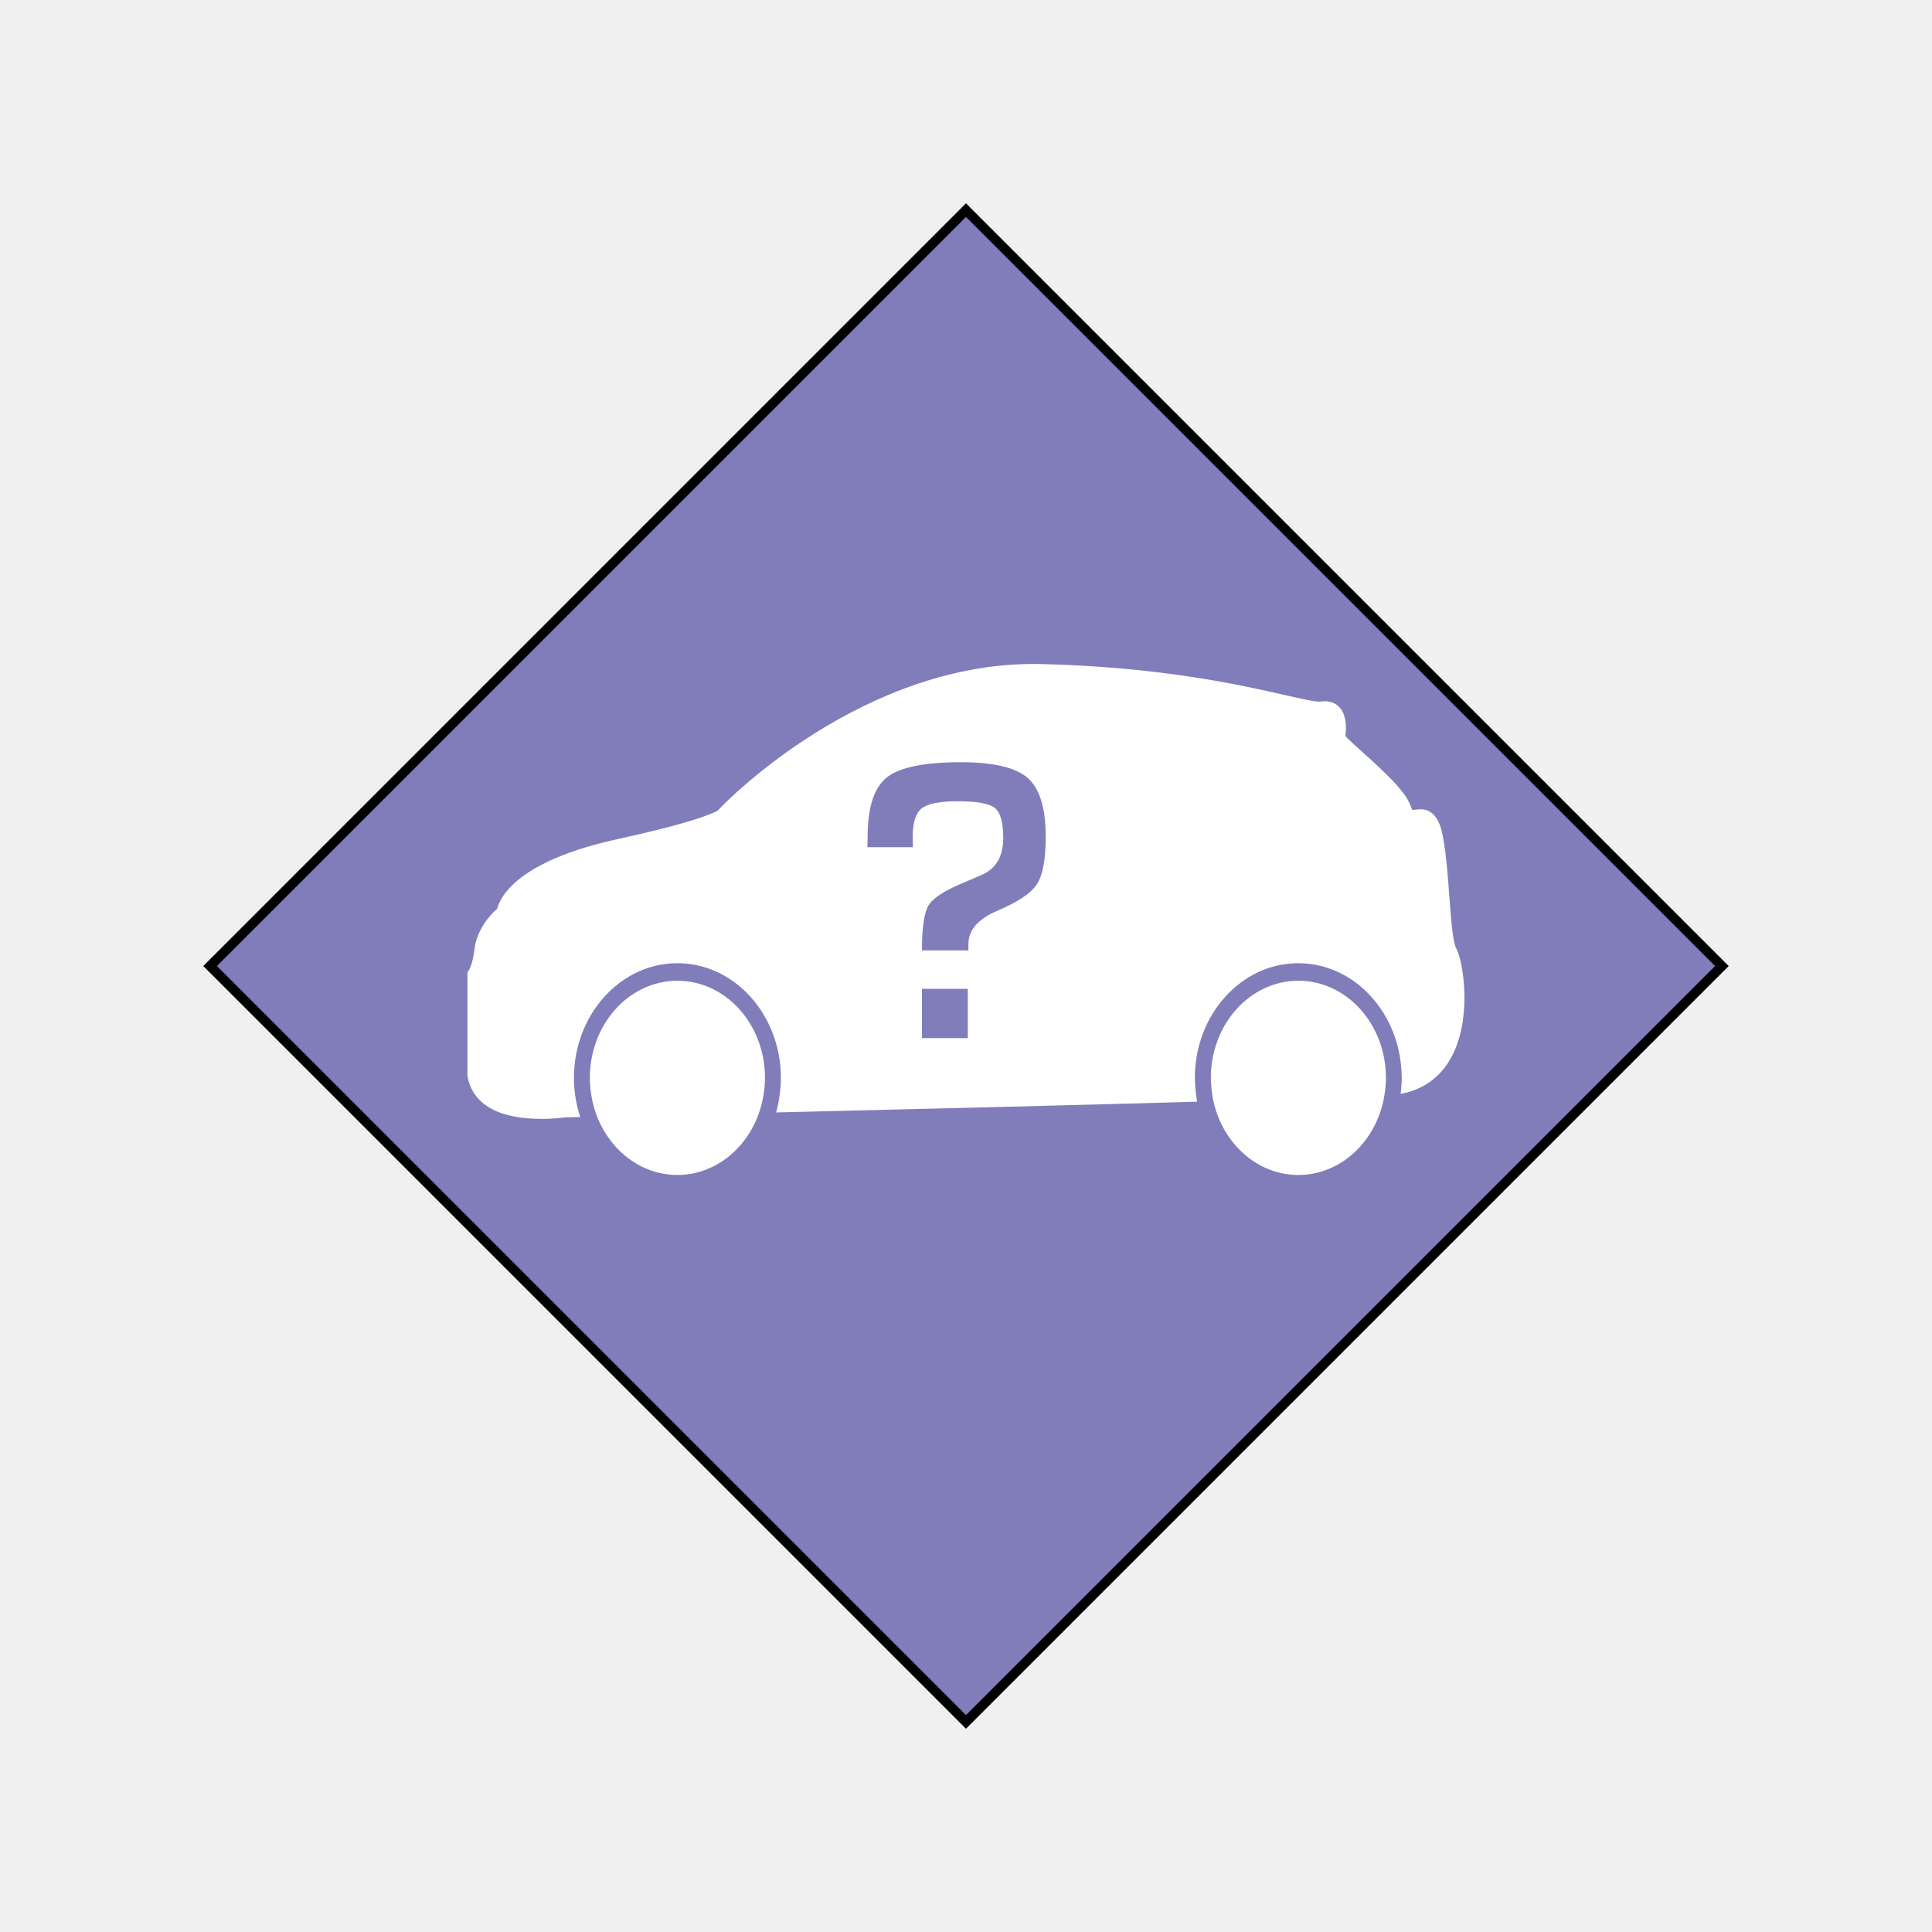
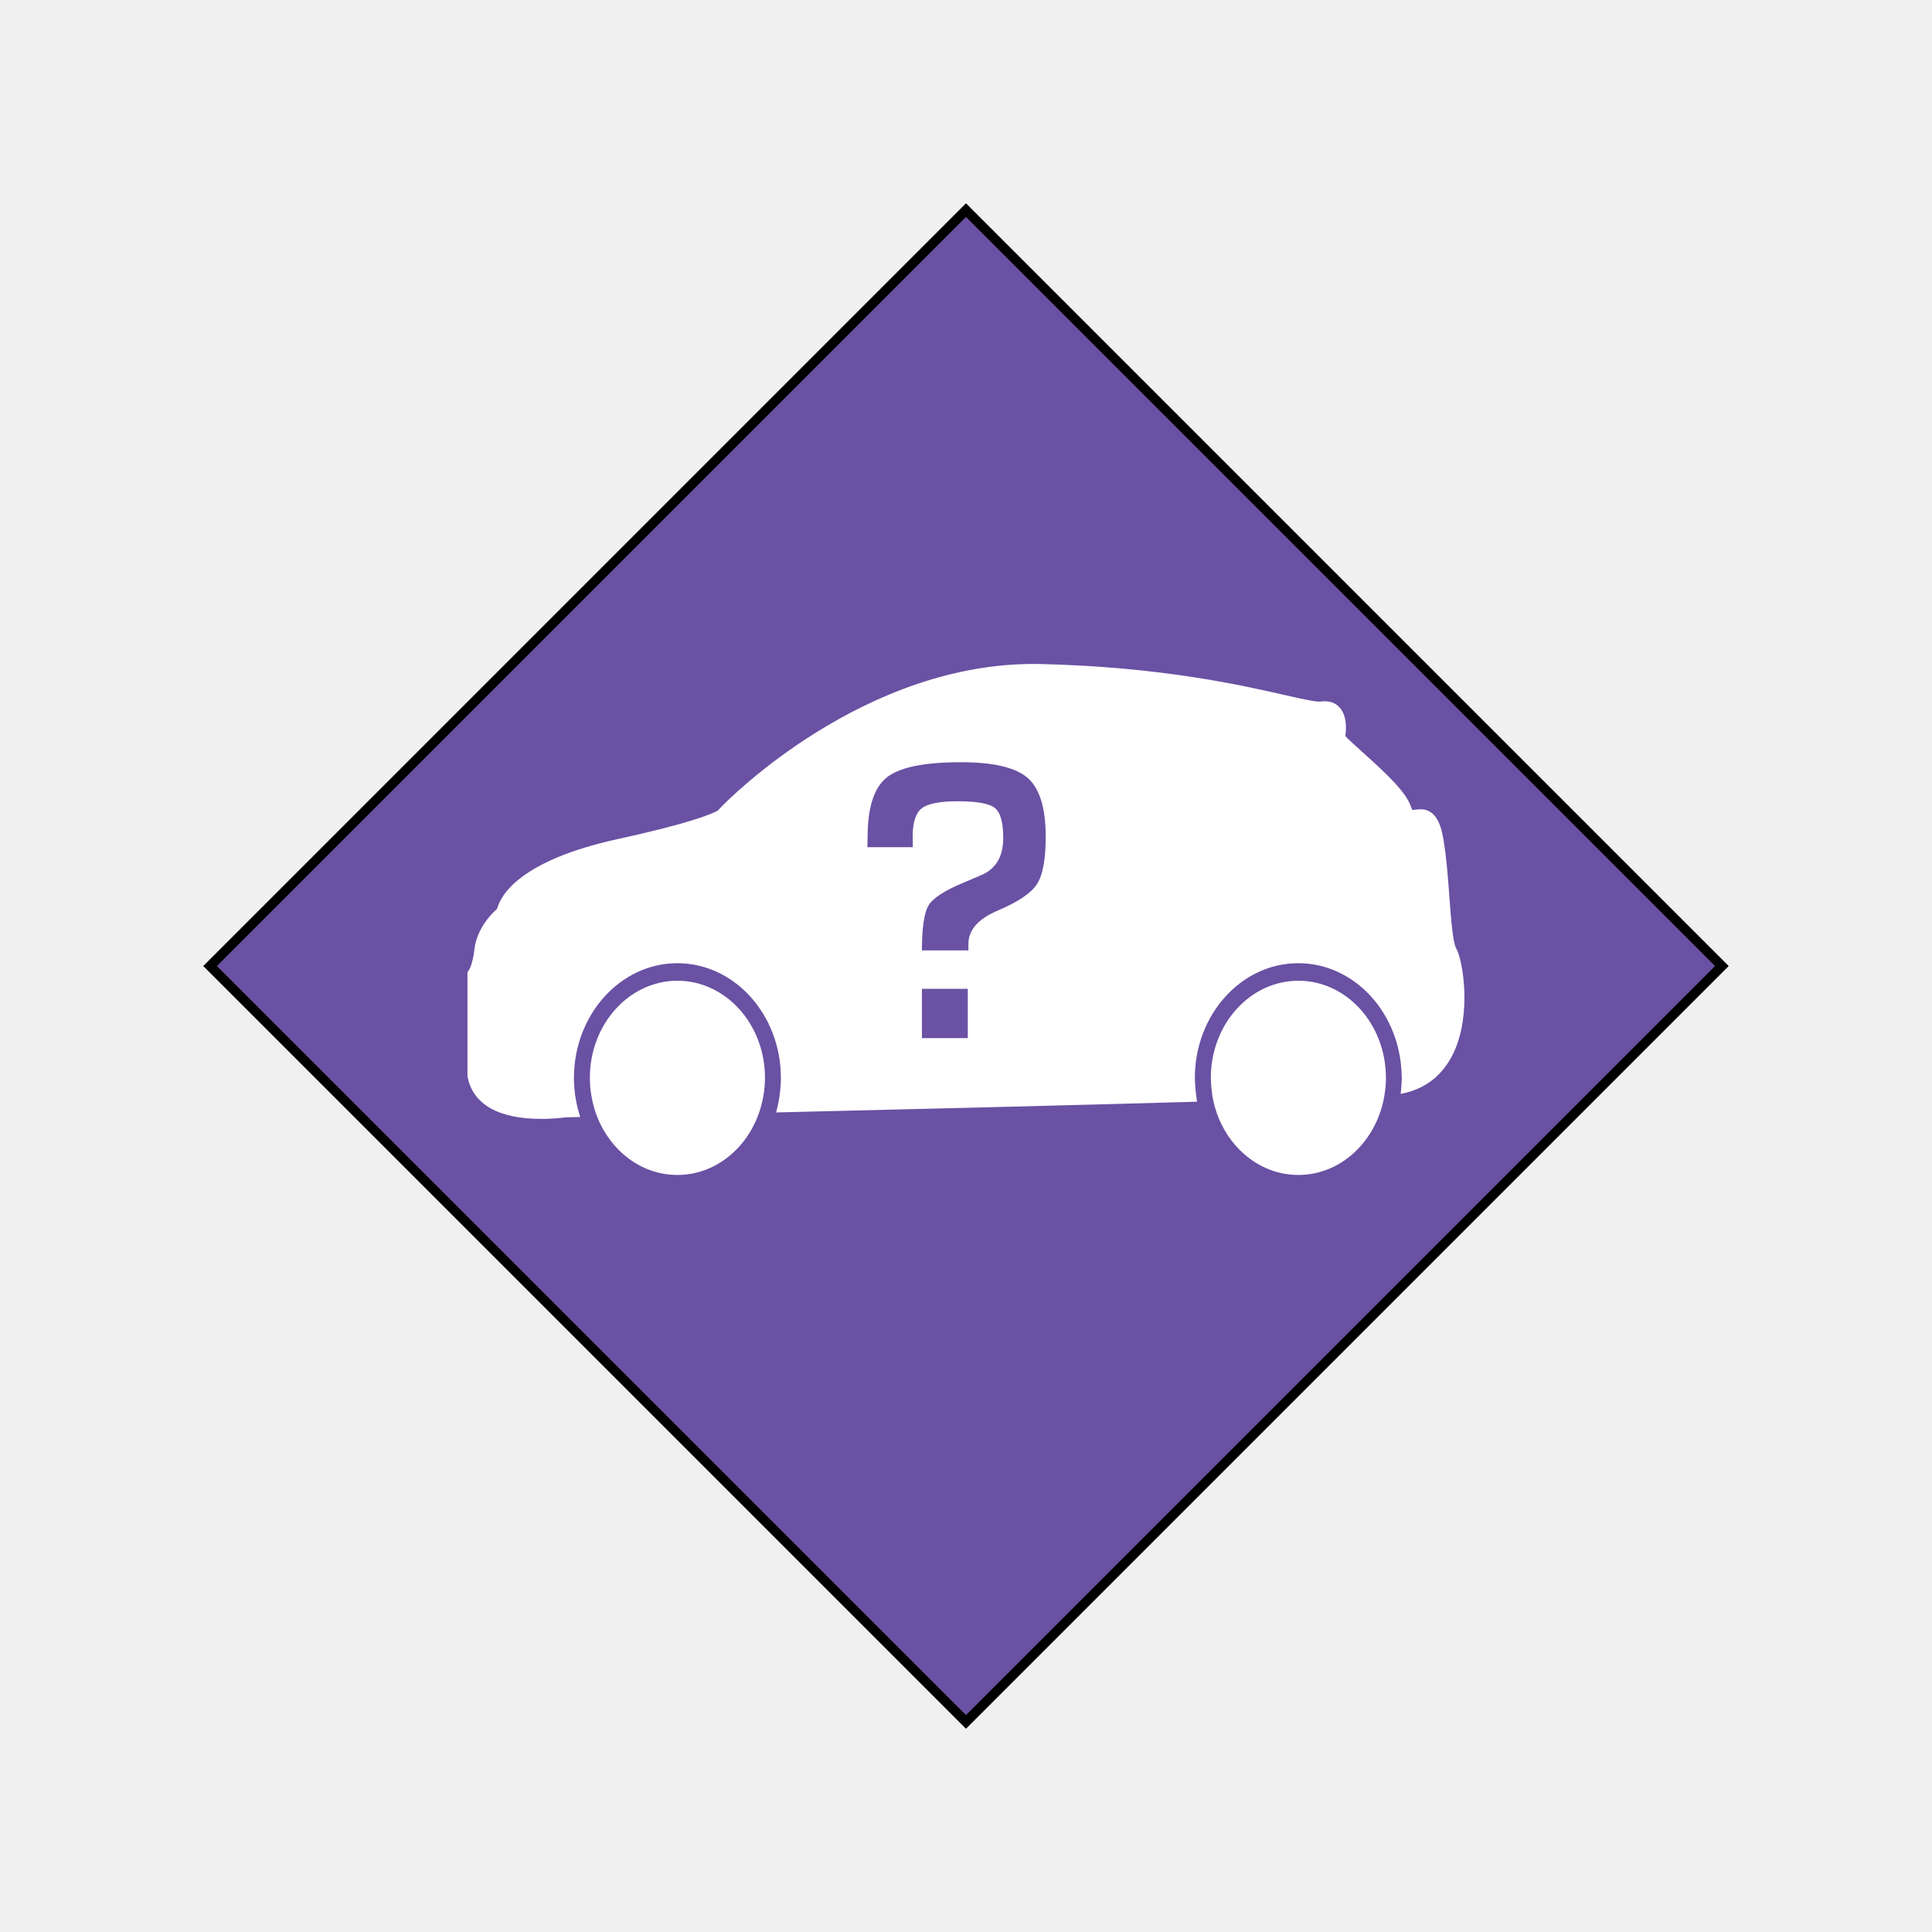
<svg xmlns="http://www.w3.org/2000/svg" version="1.1" id="Icons" x="0px" y="0px" width="100px" height="100px" viewBox="0 0 100 100" enable-background="new 0 0 100 100" xml:space="preserve">
-   <rect x="22.334" y="22.336" transform="matrix(-0.7071 0.7071 -0.7071 -0.7071 120.7109 50.0028)" fill="#807DBA" stroke="#000000" stroke-width="0.5" stroke-miterlimit="10" width="55.332" height="55.332" />
+   <rect x="22.334" y="22.336" transform="matrix(-0.7071 0.7071 -0.7071 -0.7071 120.7109 50.0028)" fill="#6a51a3" stroke="#000000" stroke-width="0.5" stroke-miterlimit="10" width="55.332" height="55.332" />
  <path fill="none" stroke="#000000" stroke-width="0.5" stroke-miterlimit="10" d="M46.417,67.021" />
  <path fill="none" stroke="#FFFFFF" stroke-miterlimit="10" d="M19.851,58.631" />
  <path fill="none" stroke="#FFFFFF" stroke-miterlimit="10" d="M50,88.766" />
  <g>
    <g>
      <path fill="#FFFFFF" d="M75.021,46.442c-0.069-0.969-0.151-2.065-0.312-3.011c-0.11-0.661-0.354-1.543-1.174-1.543    c-0.081,0-0.163,0.009-0.245,0.018c-0.053,0.006-0.102,0.014-0.188,0.015c0,0-0.024-0.028-0.06-0.137    c-0.241-0.765-1.25-1.715-2.545-2.877c-0.317-0.285-0.7-0.629-0.862-0.806c0.062-0.458,0.053-1.02-0.236-1.408    c-0.133-0.181-0.385-0.396-0.816-0.396c-0.062,0-0.131,0.004-0.279,0.019c-0.313,0-0.938-0.143-1.807-0.341    c-2.234-0.509-6.395-1.457-12.631-1.605c-9.083-0.2-16.22,7.069-16.513,7.376l-0.21,0.216c-0.373,0.201-1.551,0.678-5.15,1.464    c-5.106,1.114-6.08,2.919-6.264,3.618c-0.407,0.337-1.067,1.142-1.172,2.088c-0.084,0.755-0.274,1.063-0.274,1.063l-0.087,0.127    v5.331l0.01,0.097c0.277,1.415,1.6,2.164,3.825,2.164c0.71,0,1.242-0.08,1.221-0.08c0.031,0,0.305-0.007,0.781-0.019    c-0.049-0.149-0.093-0.301-0.131-0.455c-0.037-0.146-0.07-0.297-0.097-0.449c-0.062-0.362-0.098-0.735-0.098-1.116    c0-3.274,2.402-5.94,5.356-5.94c2.953,0,5.356,2.666,5.356,5.94c0,0.296-0.026,0.584-0.063,0.868    c-0.021,0.152-0.045,0.309-0.076,0.458c-0.032,0.153-0.066,0.308-0.109,0.459c6.688-0.159,15.197-0.368,21.79-0.556    c-0.026-0.146-0.048-0.301-0.063-0.453c-0.021-0.149-0.028-0.303-0.037-0.454c-0.006-0.107-0.016-0.216-0.016-0.322    c0-3.274,2.4-5.94,5.355-5.94c2.912,0,5.281,2.589,5.35,5.804c0.001,0.046,0.008,0.092,0.008,0.137    c0,0.115-0.013,0.229-0.018,0.341c-0.009,0.163-0.021,0.323-0.043,0.482c1.261-0.229,2.205-0.966,2.754-2.154    c0.938-2.034,0.459-4.79,0.123-5.374C75.193,48.77,75.104,47.534,75.021,46.442z" />
      <path fill="#FFFFFF" d="M30.906,57.794c0.698,1.778,2.295,3.022,4.156,3.022c1.929,0,3.571-1.338,4.226-3.219    c0.052-0.15,0.098-0.307,0.137-0.462c0.038-0.146,0.07-0.303,0.095-0.456c0.046-0.289,0.075-0.587,0.075-0.891    c0-2.775-2.029-5.025-4.532-5.025s-4.532,2.25-4.532,5.025c0,0.377,0.04,0.742,0.111,1.097c0.03,0.152,0.066,0.306,0.11,0.452    C30.797,57.495,30.849,57.646,30.906,57.794z" />
      <path fill="#FFFFFF" d="M62.807,57c0.487,2.189,2.269,3.816,4.396,3.816c2.224,0,4.067-1.775,4.455-4.117    c0.022-0.151,0.044-0.305,0.058-0.46c0.012-0.148,0.021-0.298,0.021-0.448c0-0.004-0.002-0.008-0.002-0.012    c-0.004-2.771-2.031-5.016-4.53-5.016c-2.504,0-4.532,2.25-4.532,5.025c0,0.102,0.01,0.199,0.014,0.3    c0.008,0.153,0.021,0.308,0.043,0.455C62.744,56.699,62.771,56.852,62.807,57z" />
    </g>
    <g>
-       <path fill="#807DBA" d="M47.719,51.182h2.374v2.551h-2.374V51.182z M53.199,40.272c-0.619-0.546-1.772-0.82-3.46-0.82    c-1.907,0-3.189,0.264-3.847,0.794c-0.657,0.528-0.985,1.557-0.985,3.085l-0.011,0.519h2.353l-0.01-0.539    c0-0.733,0.155-1.224,0.467-1.469c0.31-0.245,0.932-0.369,1.866-0.369c0.997,0,1.638,0.117,1.923,0.348    c0.288,0.232,0.432,0.749,0.432,1.552c0,0.967-0.383,1.61-1.151,1.928l-0.922,0.394c-0.967,0.402-1.565,0.791-1.793,1.168    c-0.227,0.376-0.341,1.152-0.341,2.329h2.405v-0.333c0-0.725,0.509-1.302,1.524-1.731c1.043-0.443,1.719-0.897,2.021-1.362    c0.305-0.467,0.456-1.284,0.456-2.453C54.127,41.831,53.816,40.818,53.199,40.272z" />
+       <path fill="#6a51a3" d="M47.719,51.182h2.374v2.551h-2.374V51.182z M53.199,40.272c-0.619-0.546-1.772-0.82-3.46-0.82    c-1.907,0-3.189,0.264-3.847,0.794c-0.657,0.528-0.985,1.557-0.985,3.085l-0.011,0.519h2.353l-0.01-0.539    c0-0.733,0.155-1.224,0.467-1.469c0.31-0.245,0.932-0.369,1.866-0.369c0.997,0,1.638,0.117,1.923,0.348    c0.288,0.232,0.432,0.749,0.432,1.552c0,0.967-0.383,1.61-1.151,1.928l-0.922,0.394c-0.967,0.402-1.565,0.791-1.793,1.168    c-0.227,0.376-0.341,1.152-0.341,2.329h2.405v-0.333c0-0.725,0.509-1.302,1.524-1.731c1.043-0.443,1.719-0.897,2.021-1.362    c0.305-0.467,0.456-1.284,0.456-2.453C54.127,41.831,53.816,40.818,53.199,40.272z" />
    </g>
  </g>
</svg>
